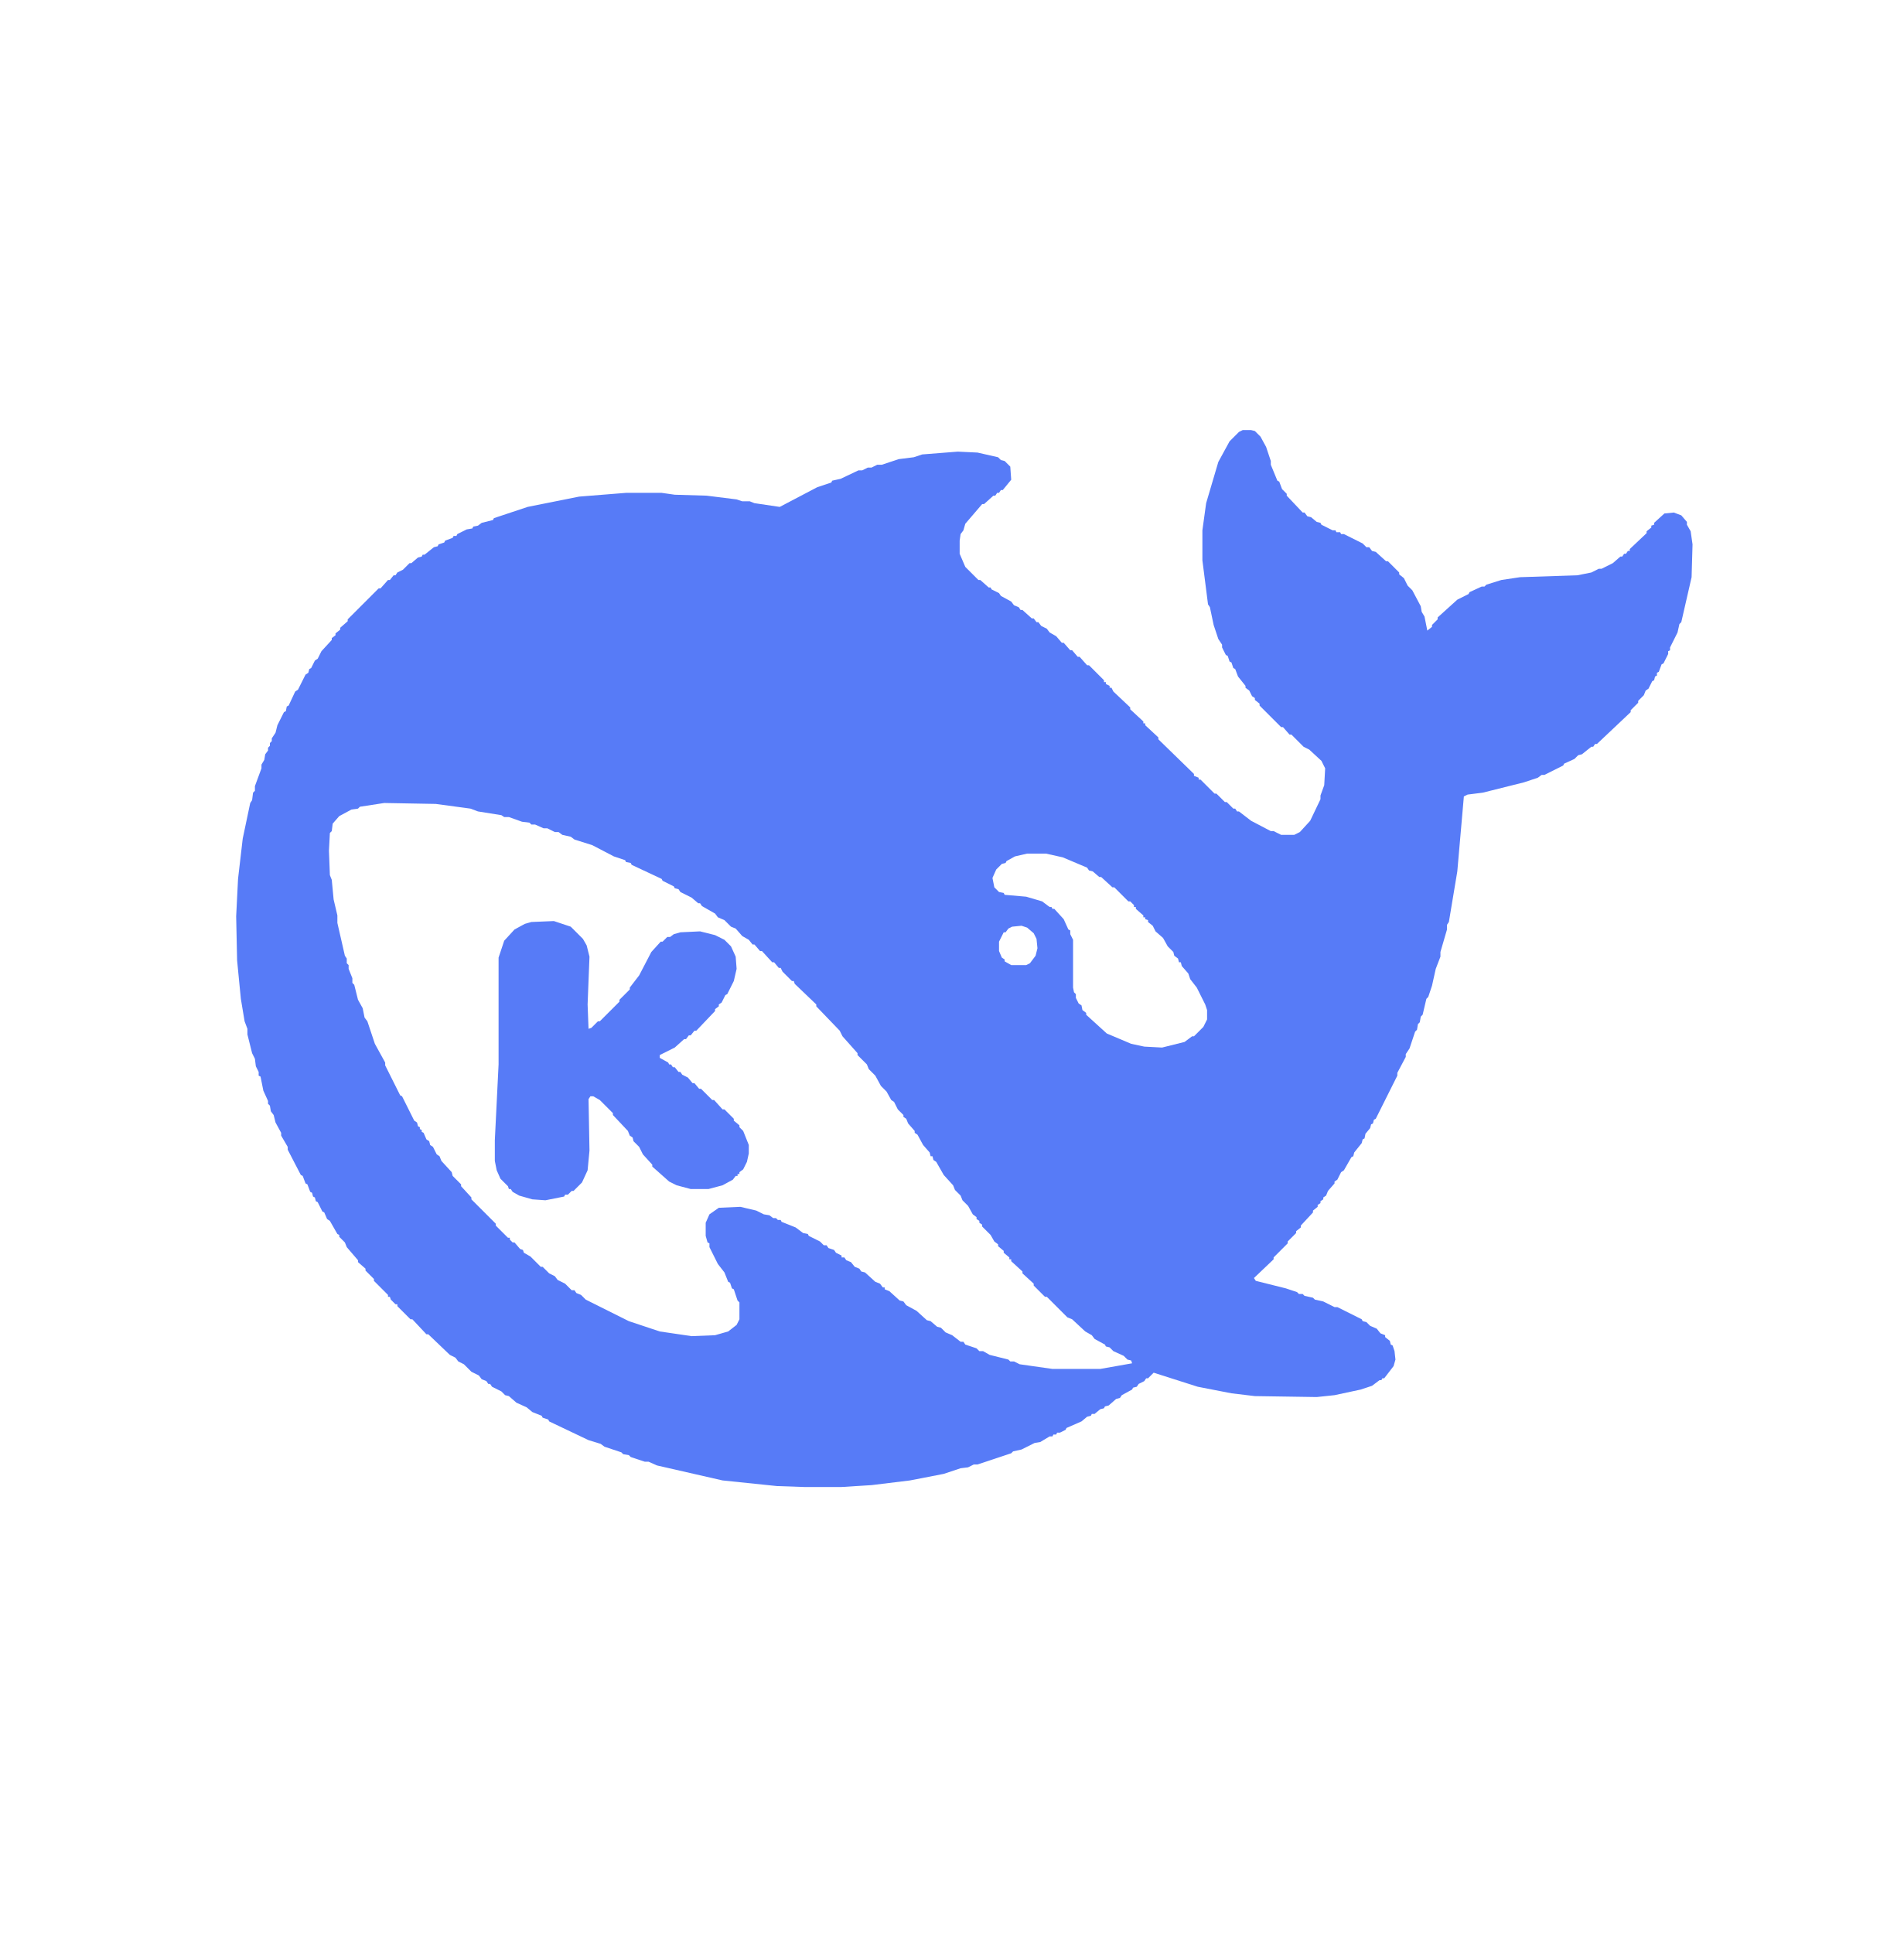
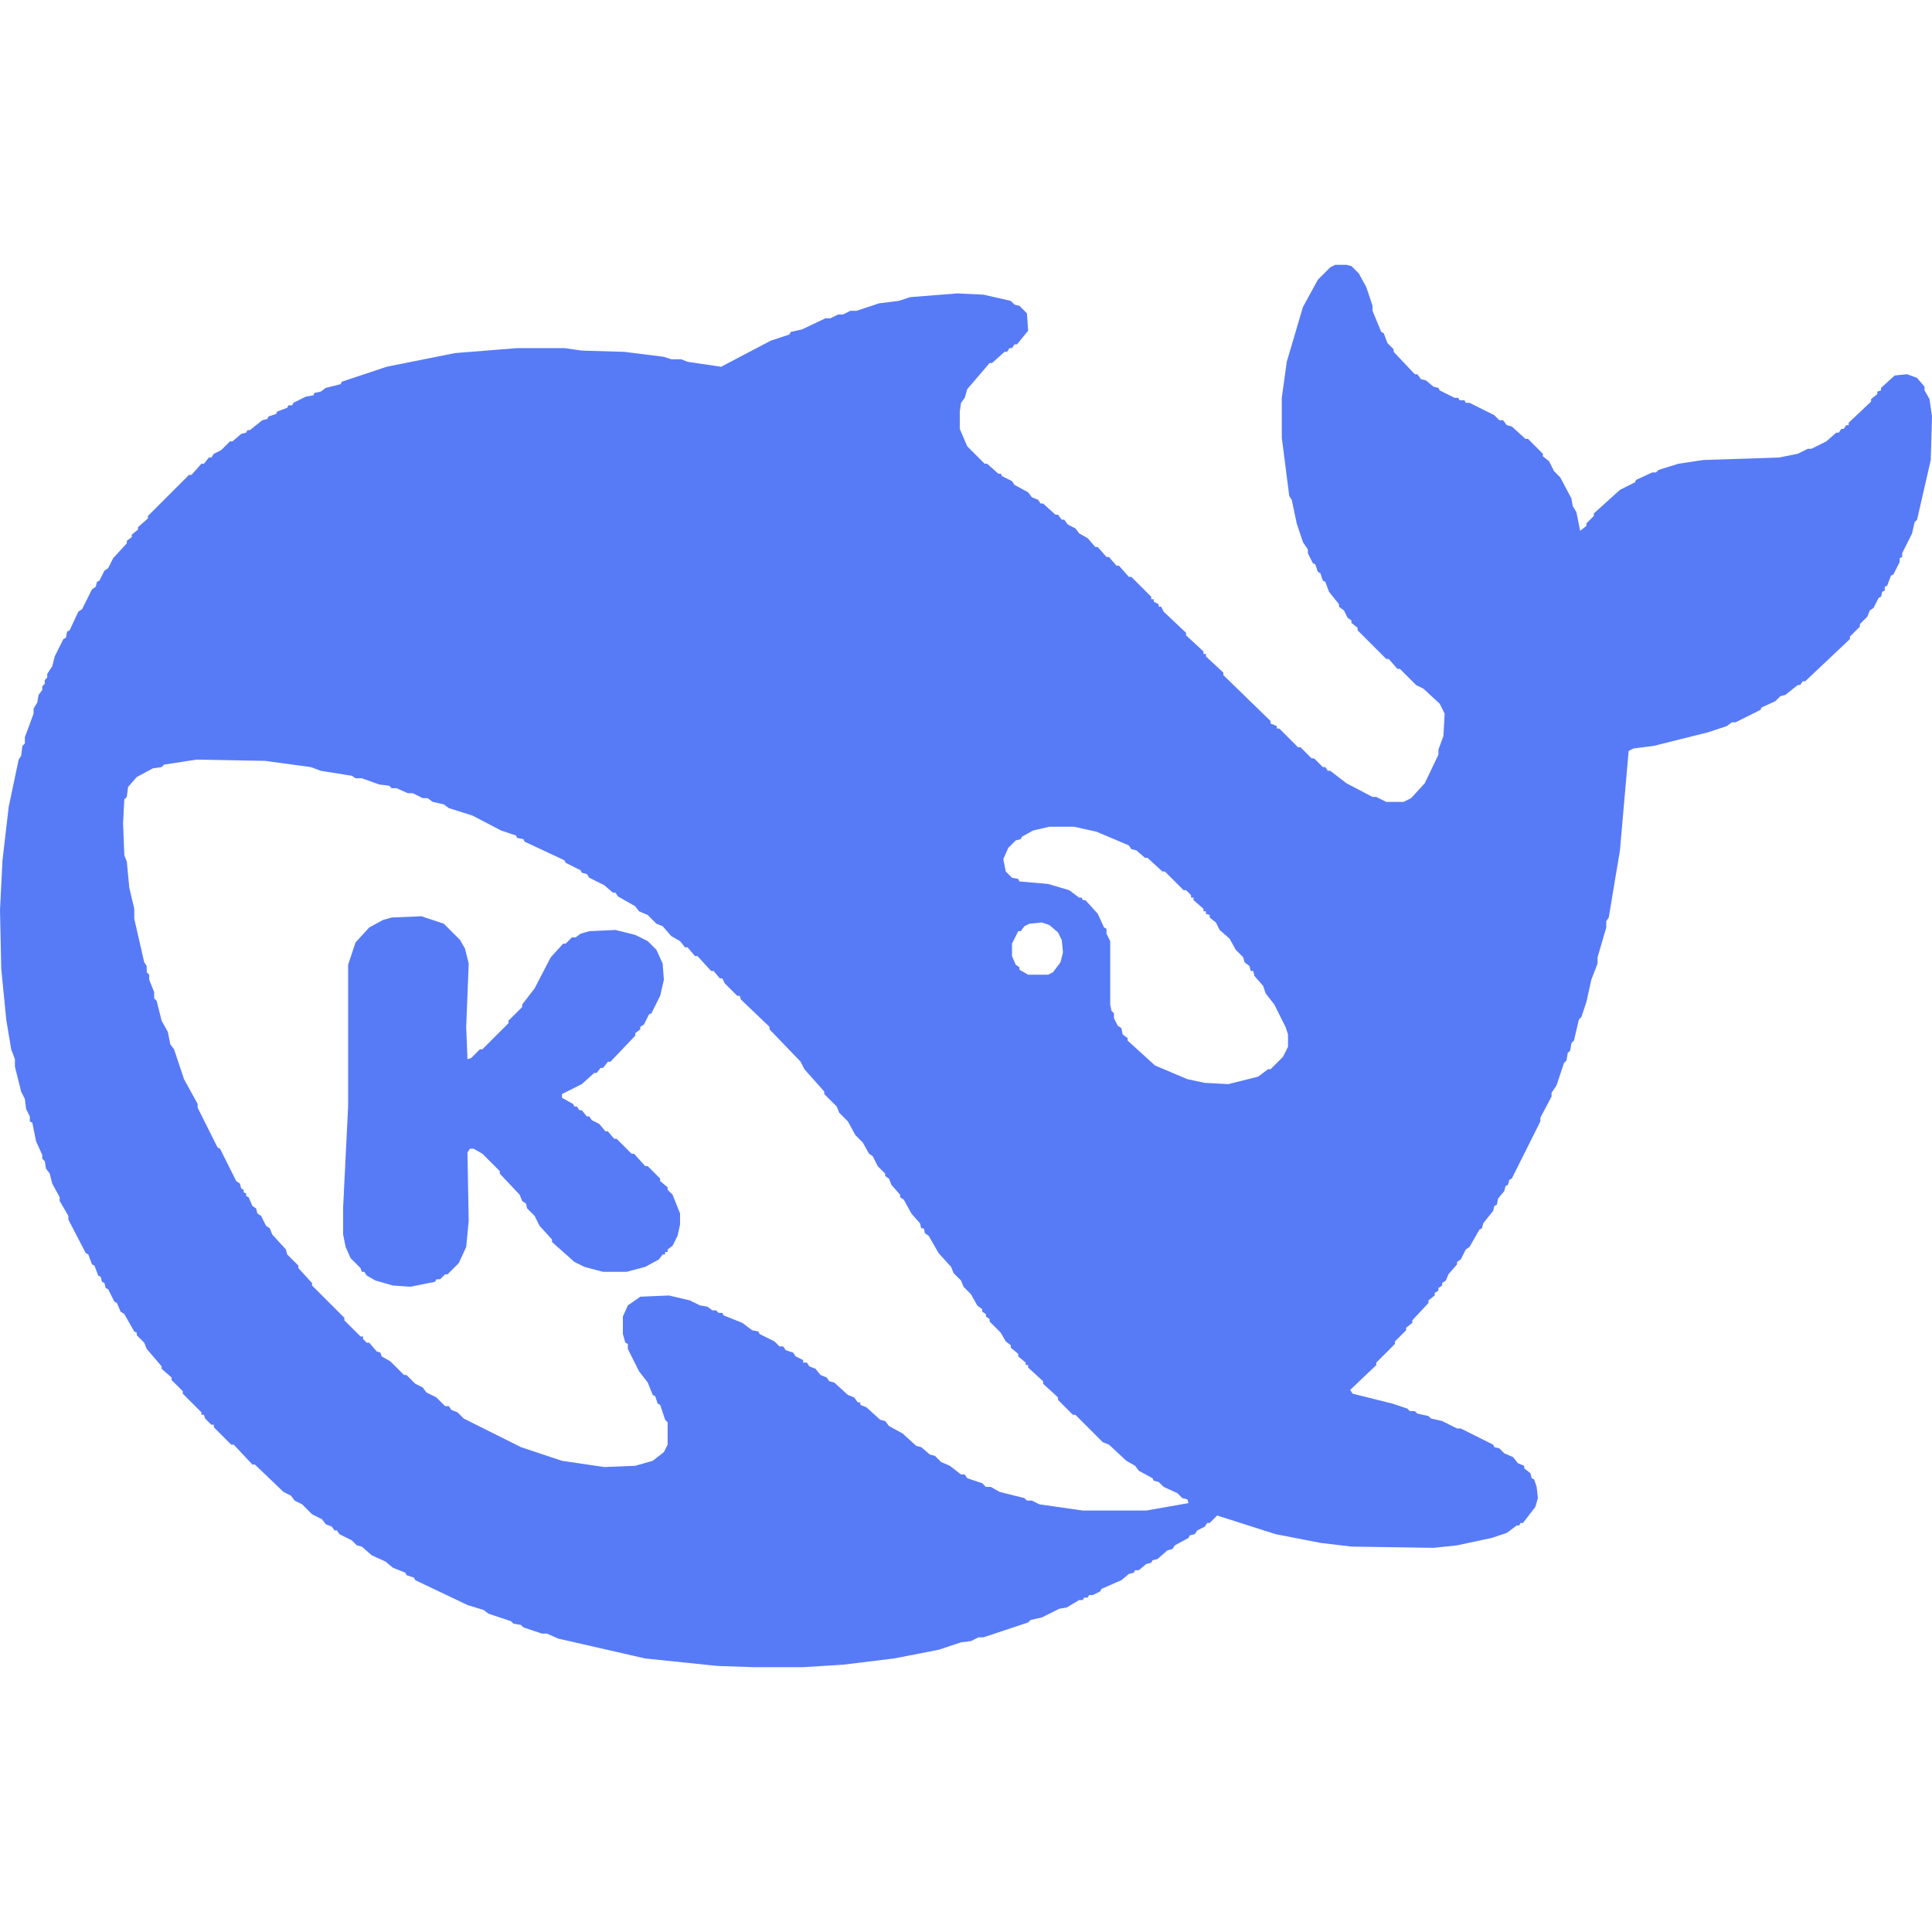
- <svg xmlns="http://www.w3.org/2000/svg" width="2031" height="2063" viewBox="0 0 2031 2063" role="img" aria-label="KeepSeek logo">
-   <path fill="#577BF7" fill-rule="evenodd" d="M252 978L254 938L259 895L267 857L269 854L270 846L272 844L272 839L279 820L279 816L282 811L283 805L286 801L286 798L288 796L288 793L290 791L290 788L294 782L296 774L303 760L305 759L306 754L308 753L315 738L318 736L326 720L329 718L330 714L332 713L336 705L339 703L343 695L354 683L354 681L358 678L358 676L363 672L363 670L371 663L371 661L404 628L406 628L414 619L416 619L420 614L422 614L424 611L430 608L437 601L439 601L446 595L450 594L451 592L453 592L463 584L467 583L468 581L474 579L475 577L483 574L484 572L487 572L488 570L498 565L504 564L505 562L510 561L514 558L526 555L527 553L563 541L618 530L668 526L706 526L720 528L754 529L786 533L792 535L800 535L805 537L832 541L872 520L887 515L888 513L897 511L916 502L920 502L926 499L930 499L936 496L941 496L959 490L975 488L984 485L1022 482L1043 483L1065 488L1068 491L1072 492L1078 498L1079 512L1070 523L1068 523L1066 526L1064 526L1062 529L1060 529L1050 538L1048 538L1030 559L1028 566L1025 570L1024 577L1024 591L1030 605L1044 619L1046 619L1055 627L1057 627L1058 629L1066 633L1068 636L1079 642L1082 646L1087 648L1089 651L1091 651L1101 660L1103 660L1106 664L1108 664L1111 668L1117 671L1120 675L1127 679L1133 686L1135 686L1142 694L1144 694L1150 701L1152 701L1160 710L1162 710L1178 726L1178 728L1180 728L1180 730L1184 732L1184 734L1186 734L1188 738L1206 755L1206 757L1220 770L1220 772L1222 772L1222 774L1236 787L1236 789L1274 826L1274 828L1279 830L1279 832L1281 832L1296 847L1298 847L1307 856L1309 856L1316 863L1318 863L1320 866L1322 866L1335 876L1356 887L1359 887L1367 891L1381 891L1387 888L1398 876L1409 853L1409 849L1413 838L1414 820L1410 812L1397 800L1391 797L1378 784L1376 784L1369 776L1367 776L1344 753L1344 751L1339 747L1339 745L1336 743L1333 737L1329 734L1329 732L1321 722L1318 714L1316 713L1314 707L1312 706L1310 700L1308 699L1304 691L1304 688L1300 682L1295 667L1291 648L1289 645L1283 598L1283 566L1287 537L1300 493L1312 471L1322 461L1326 459L1335 459L1339 460L1345 466L1351 477L1356 492L1356 496L1363 513L1365 514L1368 522L1373 527L1373 529L1390 547L1392 547L1395 551L1399 552L1405 557L1409 558L1410 560L1422 566L1425 566L1426 568L1430 568L1431 570L1434 570L1454 580L1458 584L1461 584L1464 588L1468 589L1479 599L1481 599L1493 611L1493 613L1498 617L1502 625L1507 630L1516 647L1517 653L1520 658L1523 673L1528 669L1528 667L1534 661L1534 659L1555 640L1567 634L1568 632L1581 626L1584 626L1586 624L1602 619L1622 616L1683 614L1698 611L1706 607L1709 607L1721 601L1729 594L1731 594L1733 591L1735 591L1737 588L1739 588L1739 586L1757 569L1757 567L1762 563L1762 561L1765 560L1765 558L1776 548L1786 547L1794 550L1800 557L1800 560L1804 567L1806 581L1805 616L1794 664L1792 666L1790 675L1782 691L1782 694L1780 695L1780 698L1775 708L1773 709L1770 717L1768 718L1768 721L1766 722L1765 726L1763 727L1759 735L1756 737L1754 742L1748 748L1748 750L1740 758L1740 760L1704 794L1702 794L1700 797L1698 797L1688 805L1684 806L1680 810L1669 815L1668 817L1648 827L1645 827L1641 830L1626 835L1582 846L1566 848L1562 850L1555 930L1546 984L1544 987L1544 992L1537 1016L1537 1021L1532 1034L1528 1052L1524 1064L1522 1066L1518 1083L1516 1085L1515 1091L1513 1093L1512 1099L1510 1101L1504 1119L1500 1125L1500 1128L1491 1145L1491 1148L1468 1194L1466 1195L1465 1199L1463 1200L1462 1204L1457 1210L1456 1215L1454 1216L1453 1220L1445 1230L1444 1234L1442 1235L1434 1249L1431 1251L1427 1259L1424 1261L1424 1263L1417 1271L1415 1276L1412 1278L1412 1280L1409 1282L1409 1284L1406 1286L1406 1288L1401 1292L1401 1294L1388 1308L1388 1310L1383 1314L1383 1316L1374 1325L1374 1327L1359 1342L1359 1344L1338 1364L1340 1367L1372 1375L1384 1379L1386 1381L1390 1381L1392 1383L1401 1385L1403 1387L1412 1389L1424 1395L1427 1395L1453 1408L1454 1410L1458 1411L1462 1415L1469 1418L1473 1423L1478 1425L1478 1427L1483 1431L1484 1435L1486 1436L1488 1442L1489 1451L1487 1458L1477 1471L1475 1471L1474 1473L1472 1473L1464 1479L1452 1483L1424 1489L1405 1491L1339 1490L1314 1487L1278 1480L1231 1465L1225 1471L1223 1471L1221 1474L1215 1477L1213 1480L1209 1481L1208 1483L1197 1489L1195 1492L1191 1493L1183 1500L1179 1501L1178 1503L1174 1504L1168 1509L1165 1509L1164 1511L1160 1512L1154 1517L1138 1524L1137 1526L1131 1529L1128 1529L1127 1531L1124 1531L1123 1533L1120 1533L1110 1539L1104 1540L1090 1547L1081 1549L1079 1551L1043 1563L1039 1563L1033 1566L1025 1567L1007 1573L971 1580L930 1585L898 1587L858 1587L829 1586L771 1580L701 1564L692 1560L688 1560L673 1555L671 1553L665 1552L663 1550L645 1544L641 1541L628 1537L586 1517L585 1515L579 1513L578 1511L568 1507L562 1502L551 1497L543 1490L539 1489L535 1485L525 1480L523 1477L521 1477L519 1474L514 1472L511 1468L503 1464L495 1456L489 1453L486 1449L480 1446L457 1424L455 1424L440 1408L438 1408L424 1394L424 1392L422 1392L417 1387L416 1384L414 1384L414 1382L399 1367L399 1365L390 1356L390 1354L382 1347L382 1345L370 1331L368 1326L362 1320L362 1318L360 1317L352 1303L349 1301L346 1294L344 1293L339 1283L337 1282L336 1278L334 1277L333 1273L331 1272L328 1264L326 1263L323 1255L321 1254L307 1227L307 1224L300 1212L300 1209L294 1198L292 1190L289 1186L288 1180L286 1178L286 1175L281 1164L278 1149L276 1148L276 1144L273 1138L272 1130L269 1124L264 1104L264 1098L261 1090L257 1066L253 1025ZM351 908L352 934L354 939L356 960L360 977L360 985L368 1020L370 1023L370 1028L372 1030L372 1034L376 1044L376 1049L378 1051L382 1067L387 1076L389 1086L392 1090L400 1114L411 1134L411 1137L427 1169L429 1170L442 1196L445 1198L446 1202L448 1203L448 1205L450 1206L450 1208L452 1209L455 1216L458 1218L459 1222L462 1224L466 1232L469 1234L471 1239L482 1251L483 1255L492 1264L492 1266L503 1278L503 1280L529 1306L529 1308L542 1321L544 1321L544 1323L547 1326L549 1326L555 1333L558 1334L559 1337L566 1341L577 1352L579 1352L586 1359L592 1362L595 1366L603 1370L610 1377L613 1377L615 1380L620 1382L625 1387L671 1410L704 1421L738 1426L763 1425L777 1421L786 1414L789 1408L789 1390L787 1388L783 1376L781 1375L779 1369L777 1368L773 1358L766 1349L757 1331L757 1327L755 1326L753 1319L753 1305L757 1296L767 1289L790 1288L807 1292L815 1296L821 1297L825 1300L828 1300L830 1302L833 1302L834 1304L849 1310L857 1316L862 1317L863 1319L875 1325L879 1329L882 1329L884 1332L890 1334L892 1337L898 1340L898 1342L901 1342L903 1345L908 1347L912 1352L917 1354L919 1357L923 1358L934 1368L939 1370L942 1374L944 1374L944 1376L949 1378L960 1388L964 1389L967 1393L978 1399L989 1409L993 1410L1000 1416L1004 1417L1009 1422L1016 1425L1025 1432L1028 1432L1030 1435L1042 1439L1045 1442L1049 1442L1056 1446L1076 1451L1078 1453L1082 1453L1088 1456L1123 1461L1174 1461L1208 1455L1207 1452L1203 1451L1199 1447L1188 1442L1184 1438L1180 1437L1179 1435L1168 1429L1165 1425L1158 1421L1144 1408L1139 1406L1117 1384L1115 1384L1103 1372L1103 1370L1091 1359L1091 1357L1079 1346L1079 1344L1077 1344L1077 1342L1071 1337L1071 1335L1065 1330L1065 1328L1061 1325L1057 1318L1048 1309L1048 1307L1045 1305L1045 1303L1042 1301L1042 1299L1038 1296L1033 1287L1027 1281L1025 1276L1019 1270L1017 1265L1007 1254L999 1240L996 1238L995 1234L993 1234L992 1230L985 1222L979 1211L976 1209L976 1207L969 1199L967 1194L964 1192L964 1190L958 1184L954 1176L951 1174L946 1165L940 1159L934 1148L927 1141L925 1136L915 1126L915 1124L899 1106L896 1100L871 1074L871 1072L848 1050L847 1047L845 1047L835 1037L833 1033L831 1033L826 1027L824 1027L813 1015L811 1015L805 1008L803 1008L799 1003L792 999L785 991L780 989L773 982L766 979L763 975L749 967L747 964L745 964L738 958L726 952L724 949L720 948L719 946L707 940L706 938L674 923L673 921L668 920L667 918L655 914L632 902L613 896L609 893L600 891L596 888L592 888L584 884L580 884L571 880L567 880L565 878L557 877L543 872L538 872L535 870L510 866L502 863L465 858L410 857L384 861L382 863L375 864L362 871L355 879L354 887L352 889ZM528 1217L532 1136L532 1022L538 1004L549 992L560 986L567 984L591 983L609 989L622 1002L626 1009L629 1021L627 1072L628 1098L631 1097L638 1090L640 1090L661 1069L661 1067L672 1056L672 1054L682 1041L695 1016L705 1005L707 1005L712 1000L715 1000L719 997L726 995L747 994L763 998L773 1003L780 1010L785 1021L786 1034L783 1047L776 1061L774 1062L770 1070L767 1072L767 1074L763 1077L763 1079L743 1100L741 1100L737 1105L735 1105L732 1109L730 1109L720 1118L704 1126L704 1129L713 1134L714 1136L716 1136L718 1139L720 1139L724 1144L726 1144L728 1147L734 1150L739 1156L741 1156L746 1162L748 1162L760 1174L762 1174L771 1184L773 1184L783 1194L783 1196L789 1201L789 1203L793 1207L799 1222L799 1231L797 1240L793 1248L789 1251L789 1253L787 1253L787 1255L785 1255L782 1259L771 1265L756 1269L737 1269L722 1265L714 1261L696 1245L696 1243L686 1232L682 1224L676 1218L675 1214L672 1212L670 1207L654 1190L654 1188L640 1174L633 1170L630 1170L628 1173L629 1228L627 1249L621 1262L612 1271L610 1271L606 1275L603 1275L602 1277L582 1281L568 1280L554 1276L547 1272L545 1269L543 1269L542 1266L534 1258L530 1249L528 1239ZM1059 937L1061 947L1066 952L1071 953L1072 955L1095 957L1112 962L1120 968L1122 968L1123 970L1125 970L1135 981L1140 992L1142 993L1142 997L1145 1003L1145 1054L1146 1059L1148 1061L1148 1065L1151 1071L1154 1073L1155 1078L1159 1081L1159 1083L1181 1103L1207 1114L1221 1117L1240 1118L1264 1112L1272 1106L1274 1106L1284 1096L1288 1088L1288 1078L1286 1072L1277 1054L1270 1045L1268 1039L1261 1031L1260 1027L1258 1027L1257 1023L1253 1020L1252 1016L1246 1010L1241 1001L1233 994L1230 988L1225 984L1225 982L1222 981L1222 979L1220 979L1220 977L1212 970L1212 968L1210 968L1210 966L1206 962L1204 962L1189 947L1187 947L1175 936L1173 936L1166 930L1162 929L1160 926L1134 915L1116 911L1096 911L1083 914L1074 919L1073 921L1069 922L1063 928ZM1066 1005L1066 1015L1069 1022L1072 1024L1072 1026L1079 1030L1095 1030L1099 1028L1105 1020L1107 1012L1106 1002L1103 996L1096 990L1090 988L1080 989L1076 991L1073 995L1071 995Z" />
+ <svg xmlns="http://www.w3.org/2000/svg" width="1554px" height="1554px" viewBox="0 0 1554 1554" version="1.1">
+   <g id="页面-1" stroke="none" stroke-width="1" fill="none" fill-rule="evenodd">
+     <g id="keepseek">
+       <rect id="矩形" x="0" y="0" width="1554" height="1554" />
+       <path d="M0,732 L2,692 L7,649 L15,611 L17,608 L18,600 L20,598 L20,593 L27,574 L27,570 L30,565 L31,559 L34,555 L34,552 L36,550 L36,547 L38,545 L38,542 L42,536 L44,528 L51,514 L53,513 L54,508 L56,507 L63,492 L66,490 L74,474 L77,472 L78,468 L80,467 L84,459 L87,457 L91,449 L102,437 L102,435 L106,432 L106,430 L111,426 L111,424 L119,417 L119,415 L152,382 L154,382 L162,373 L164,373 L168,368 L170,368 L172,365 L178,362 L185,355 L187,355 L194,349 L198,348 L199,346 L201,346 L211,338 L215,337 L216,335 L222,333 L223,331 L231,328 L232,326 L235,326 L236,324 L246,319 L252,318 L253,316 L258,315 L262,312 L274,309 L275,307 L311,295 L366,284 L416,280 L454,280 L468,282 L502,283 L534,287 L540,289 L548,289 L553,291 L580,295 L620,274 L635,269 L636,267 L645,265 L664,256 L668,256 L674,253 L678,253 L684,250 L689,250 L707,244 L723,242 L732,239 L770,236 L791,237 L813,242 L816,245 L820,246 L826,252 L827,266 L818,277 L816,277 L814,280 L812,280 L810,283 L808,283 L798,292 L796,292 L778,313 L776,320 L773,324 L772,331 L772,345 L778,359 L792,373 L794,373 L803,381 L805,381 L806,383 L814,387 L816,390 L827,396 L830,400 L835,402 L837,405 L839,405 L849,414 L851,414 L854,418 L856,418 L859,422 L865,425 L868,429 L875,433 L881,440 L883,440 L890,448 L892,448 L898,455 L900,455 L908,464 L910,464 L926,480 L926,482 L928,482 L928,484 L932,486 L932,488 L934,488 L936,492 L954,509 L954,511 L968,524 L968,526 L970,526 L970,528 L984,541 L984,543 L1022,580 L1022,582 L1027,584 L1027,586 L1029,586 L1044,601 L1046,601 L1055,610 L1057,610 L1064,617 L1066,617 L1068,620 L1070,620 L1083,630 L1104,641 L1107,641 L1115,645 L1129,645 L1135,642 L1146,630 L1157,607 L1157,603 L1161,592 L1162,574 L1158,566 L1145,554 L1139,551 L1126,538 L1124,538 L1117,530 L1115,530 L1092,507 L1092,505 L1087,501 L1087,499 L1084,497 L1081,491 L1077,488 L1077,486 L1069,476 L1066,468 L1064,467 L1062,461 L1060,460 L1058,454 L1056,453 L1052,445 L1052,442 L1048,436 L1043,421 L1039,402 L1037,399 L1031,352 L1031,320 L1035,291 L1048,247 L1060,225 L1070,215 L1074,213 L1083,213 L1087,214 L1093,220 L1099,231 L1104,246 L1104,250 L1111,267 L1113,268 L1116,276 L1121,281 L1121,283 L1138,301 L1140,301 L1143,305 L1147,306 L1153,311 L1157,312 L1158,314 L1170,320 L1173,320 L1174,322 L1178,322 L1179,324 L1182,324 L1202,334 L1206,338 L1209,338 L1212,342 L1216,343 L1227,353 L1229,353 L1241,365 L1241,367 L1246,371 L1250,379 L1255,384 L1264,401 L1265,407 L1268,412 L1271,427 L1276,423 L1276,421 L1282,415 L1282,413 L1303,394 L1315,388 L1316,386 L1329,380 L1332,380 L1334,378 L1350,373 L1370,370 L1431,368 L1446,365 L1454,361 L1457,361 L1469,355 L1477,348 L1479,348 L1481,345 L1483,345 L1485,342 L1487,342 L1487,340 L1505,323 L1505,321 L1510,317 L1510,315 L1513,314 L1513,312 L1524,302 L1534,301 L1542,304 L1548,311 L1548,314 L1552,321 L1554,335 L1553,370 L1542,418 L1540,420 L1538,429 L1530,445 L1530,448 L1528,449 L1528,452 L1523,462 L1521,463 L1518,471 L1516,472 L1516,475 L1514,476 L1513,480 L1511,481 L1507,489 L1504,491 L1502,496 L1496,502 L1496,504 L1488,512 L1488,514 L1452,548 L1450,548 L1448,551 L1446,551 L1436,559 L1432,560 L1428,564 L1417,569 L1416,571 L1396,581 L1393,581 L1389,584 L1374,589 L1330,600 L1314,602 L1310,604 L1303,684 L1294,738 L1292,741 L1292,746 L1285,770 L1285,775 L1280,788 L1276,806 L1272,818 L1270,820 L1266,837 L1264,839 L1263,845 L1261,847 L1260,853 L1258,855 L1252,873 L1248,879 L1248,882 L1239,899 L1239,902 L1216,948 L1214,949 L1213,953 L1211,954 L1210,958 L1205,964 L1204,969 L1202,970 L1201,974 L1193,984 L1192,988 L1190,989 L1182,1003 L1179,1005 L1175,1013 L1172,1015 L1172,1017 L1165,1025 L1163,1030 L1160,1032 L1160,1034 L1157,1036 L1157,1038 L1154,1040 L1154,1042 L1149,1046 L1149,1048 L1136,1062 L1136,1064 L1131,1068 L1131,1070 L1122,1079 L1122,1081 L1107,1096 L1107,1098 L1086,1118 L1088,1121 L1120,1129 L1132,1133 L1134,1135 L1138,1135 L1140,1137 L1149,1139 L1151,1141 L1160,1143 L1172,1149 L1175,1149 L1201,1162 L1202,1164 L1206,1165 L1210,1169 L1217,1172 L1221,1177 L1226,1179 L1226,1181 L1231,1185 L1232,1189 L1234,1190 L1236,1196 L1237,1205 L1235,1212 L1225,1225 L1223,1225 L1222,1227 L1220,1227 L1212,1233 L1200,1237 L1172,1243 L1153,1245 L1087,1244 L1062,1241 L1026,1234 L979,1219 L973,1225 L971,1225 L969,1228 L963,1231 L961,1234 L957,1235 L956,1237 L945,1243 L943,1246 L939,1247 L931,1254 L927,1255 L926,1257 L922,1258 L916,1263 L913,1263 L912,1265 L908,1266 L902,1271 L886,1278 L885,1280 L879,1283 L876,1283 L875,1285 L872,1285 L871,1287 L868,1287 L858,1293 L852,1294 L838,1301 L829,1303 L827,1305 L791,1317 L787,1317 L781,1320 L773,1321 L755,1327 L719,1334 L678,1339 L646,1341 L606,1341 L577,1340 L519,1334 L449,1318 L440,1314 L436,1314 L421,1309 L419,1307 L413,1306 L411,1304 L393,1298 L389,1295 L376,1291 L334,1271 L333,1269 L327,1267 L326,1265 L316,1261 L310,1256 L299,1251 L291,1244 L287,1243 L283,1239 L273,1234 L271,1231 L269,1231 L267,1228 L262,1226 L259,1222 L251,1218 L243,1210 L237,1207 L234,1203 L228,1200 L205,1178 L203,1178 L188,1162 L186,1162 L172,1148 L172,1146 L170,1146 L165,1141 L164,1138 L162,1138 L162,1136 L147,1121 L147,1119 L138,1110 L138,1108 L130,1101 L130,1099 L118,1085 L116,1080 L110,1074 L110,1072 L108,1071 L100,1057 L97,1055 L94,1048 L92,1047 L87,1037 L85,1036 L84,1032 L82,1031 L81,1027 L79,1026 L76,1018 L74,1017 L71,1009 L69,1008 L55,981 L55,978 L48,966 L48,963 L42,952 L40,944 L37,940 L36,934 L34,932 L34,929 L29,918 L26,903 L24,902 L24,898 L21,892 L20,884 L17,878 L12,858 L12,852 L9,844 L5,820 L1,779 L0,732 Z M99,662 L100,688 L102,693 L104,714 L108,731 L108,739 L116,774 L118,777 L118,782 L120,784 L120,788 L124,798 L124,803 L126,805 L130,821 L135,830 L137,840 L140,844 L148,868 L159,888 L159,891 L175,923 L177,924 L190,950 L193,952 L194,956 L196,957 L196,959 L198,960 L198,962 L200,963 L203,970 L206,972 L207,976 L210,978 L214,986 L217,988 L219,993 L230,1005 L231,1009 L240,1018 L240,1020 L251,1032 L251,1034 L277,1060 L277,1062 L290,1075 L292,1075 L292,1077 L295,1080 L297,1080 L303,1087 L306,1088 L307,1091 L314,1095 L325,1106 L327,1106 L334,1113 L340,1116 L343,1120 L351,1124 L358,1131 L361,1131 L363,1134 L368,1136 L373,1141 L419,1164 L452,1175 L486,1180 L511,1179 L525,1175 L534,1168 L537,1162 L537,1144 L535,1142 L531,1130 L529,1129 L527,1123 L525,1122 L521,1112 L514,1103 L505,1085 L505,1081 L503,1080 L501,1073 L501,1059 L505,1050 L515,1043 L538,1042 L555,1046 L563,1050 L569,1051 L573,1054 L576,1054 L578,1056 L581,1056 L582,1058 L597,1064 L605,1070 L610,1071 L611,1073 L623,1079 L627,1083 L630,1083 L632,1086 L638,1088 L640,1091 L646,1094 L646,1096 L649,1096 L651,1099 L656,1101 L660,1106 L665,1108 L667,1111 L671,1112 L682,1122 L687,1124 L690,1128 L692,1128 L692,1130 L697,1132 L708,1142 L712,1143 L715,1147 L726,1153 L737,1163 L741,1164 L748,1170 L752,1171 L757,1176 L764,1179 L773,1186 L776,1186 L778,1189 L790,1193 L793,1196 L797,1196 L804,1200 L824,1205 L826,1207 L830,1207 L836,1210 L871,1215 L922,1215 L956,1209 L955,1206 L951,1205 L947,1201 L936,1196 L932,1192 L928,1191 L927,1189 L916,1183 L913,1179 L906,1175 L892,1162 L887,1160 L865,1138 L863,1138 L851,1126 L851,1124 L839,1113 L839,1111 L827,1100 L827,1098 L825,1098 L825,1096 L819,1091 L819,1089 L813,1084 L813,1082 L809,1079 L805,1072 L796,1063 L796,1061 L793,1059 L793,1057 L790,1055 L790,1053 L786,1050 L781,1041 L775,1035 L773,1030 L767,1024 L765,1019 L755,1008 L747,994 L744,992 L743,988 L741,988 L740,984 L733,976 L727,965 L724,963 L724,961 L717,953 L715,948 L712,946 L712,944 L706,938 L702,930 L699,928 L694,919 L688,913 L682,902 L675,895 L673,890 L663,880 L663,878 L647,860 L644,854 L619,828 L619,826 L596,804 L595,801 L593,801 L583,791 L581,787 L579,787 L574,781 L572,781 L561,769 L559,769 L553,762 L551,762 L547,757 L540,753 L533,745 L528,743 L521,736 L514,733 L511,729 L497,721 L495,718 L493,718 L486,712 L474,706 L472,703 L468,702 L467,700 L455,694 L454,692 L422,677 L421,675 L416,674 L415,672 L403,668 L380,656 L361,650 L357,647 L348,645 L344,642 L340,642 L332,638 L328,638 L319,634 L315,634 L313,632 L305,631 L291,626 L286,626 L283,624 L258,620 L250,617 L213,612 L158,611 L132,615 L130,617 L123,618 L110,625 L103,633 L102,641 L100,643 L99,662 Z M276,971 L280,890 L280,776 L286,758 L297,746 L308,740 L315,738 L339,737 L357,743 L370,756 L374,763 L377,775 L375,826 L376,852 L379,851 L386,844 L388,844 L409,823 L409,821 L420,810 L420,808 L430,795 L443,770 L453,759 L455,759 L460,754 L463,754 L467,751 L474,749 L495,748 L511,752 L521,757 L528,764 L533,775 L534,788 L531,801 L524,815 L522,816 L518,824 L515,826 L515,828 L511,831 L511,833 L491,854 L489,854 L485,859 L483,859 L480,863 L478,863 L468,872 L452,880 L452,883 L461,888 L462,890 L464,890 L466,893 L468,893 L472,898 L474,898 L476,901 L482,904 L487,910 L489,910 L494,916 L496,916 L508,928 L510,928 L519,938 L521,938 L531,948 L531,950 L537,955 L537,957 L541,961 L547,976 L547,985 L545,994 L541,1002 L537,1005 L537,1007 L535,1007 L535,1009 L533,1009 L530,1013 L519,1019 L504,1023 L485,1023 L470,1019 L462,1015 L444,999 L444,997 L434,986 L430,978 L424,972 L423,968 L420,966 L418,961 L402,944 L402,942 L388,928 L381,924 L378,924 L376,927 L377,982 L375,1003 L369,1016 L360,1025 L358,1025 L354,1029 L351,1029 L350,1031 L330,1035 L316,1034 L302,1030 L295,1026 L293,1023 L291,1023 L290,1020 L282,1012 L278,1003 L276,993 L276,971 Z M807,691 L809,701 L814,706 L819,707 L820,709 L843,711 L860,716 L868,722 L870,722 L871,724 L873,724 L883,735 L888,746 L890,747 L890,751 L893,757 L893,808 L894,813 L896,815 L896,819 L899,825 L902,827 L903,832 L907,835 L907,837 L929,857 L955,868 L969,871 L988,872 L1012,866 L1020,860 L1022,860 L1032,850 L1036,842 L1036,832 L1034,826 L1025,808 L1018,799 L1016,793 L1009,785 L1008,781 L1006,781 L1005,777 L1001,774 L1000,770 L994,764 L989,755 L981,748 L978,742 L973,738 L973,736 L970,735 L970,733 L968,733 L968,731 L960,724 L960,722 L958,722 L958,720 L954,716 L952,716 L937,701 L935,701 L923,690 L921,690 L914,684 L910,683 L908,680 L882,669 L864,665 L844,665 L831,668 L822,673 L821,675 L817,676 L811,682 L807,691 Z M814,759 L814,769 L817,776 L820,778 L820,780 L827,784 L843,784 L847,782 L853,774 L855,766 L854,756 L851,750 L844,744 L838,742 L828,743 L824,745 L821,749 L819,749 L814,759 Z" id="形状" fill="#577BF7" />
+     </g>
+   </g>
</svg>
